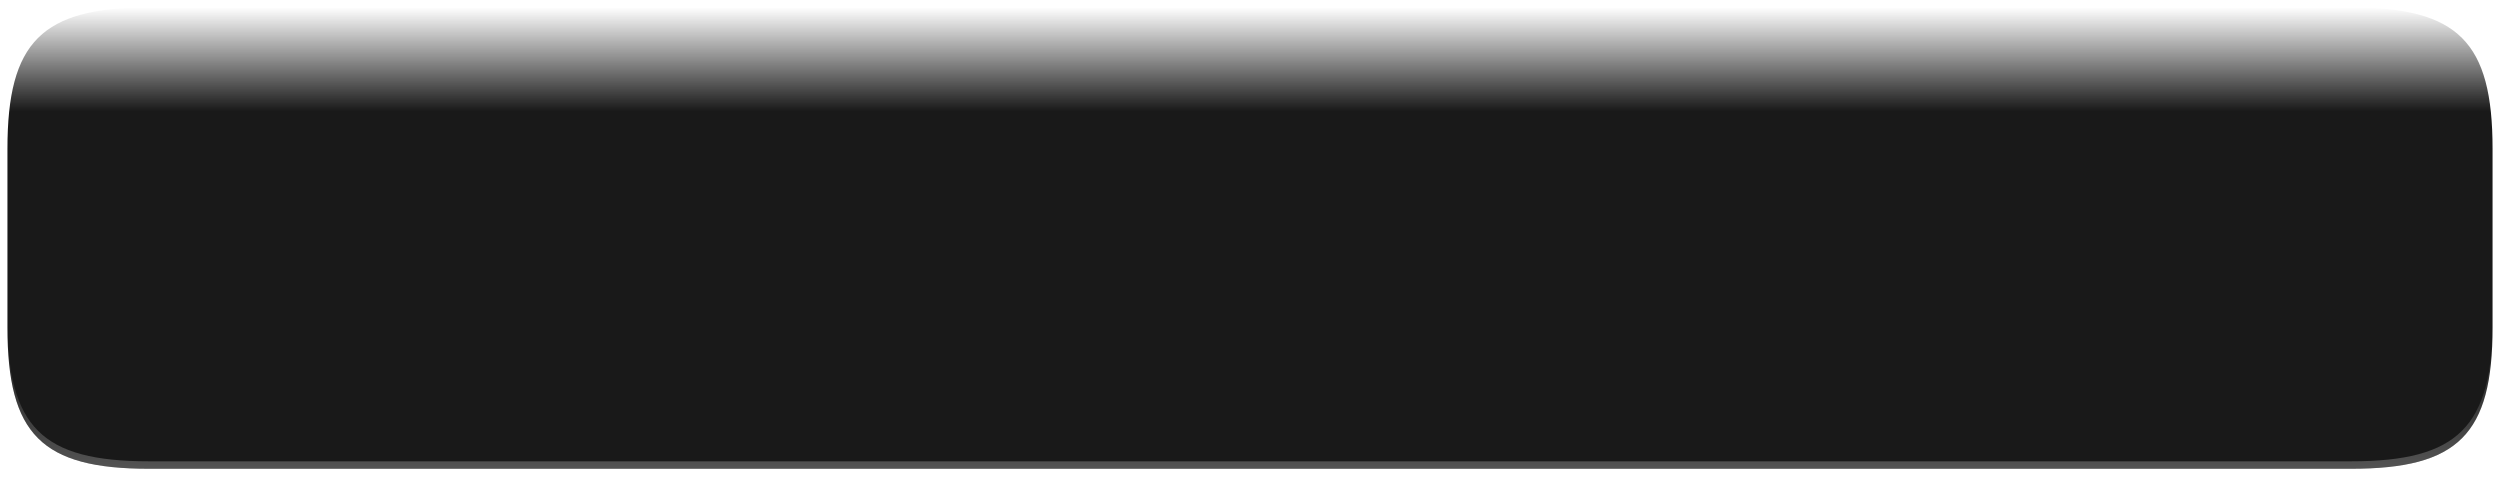
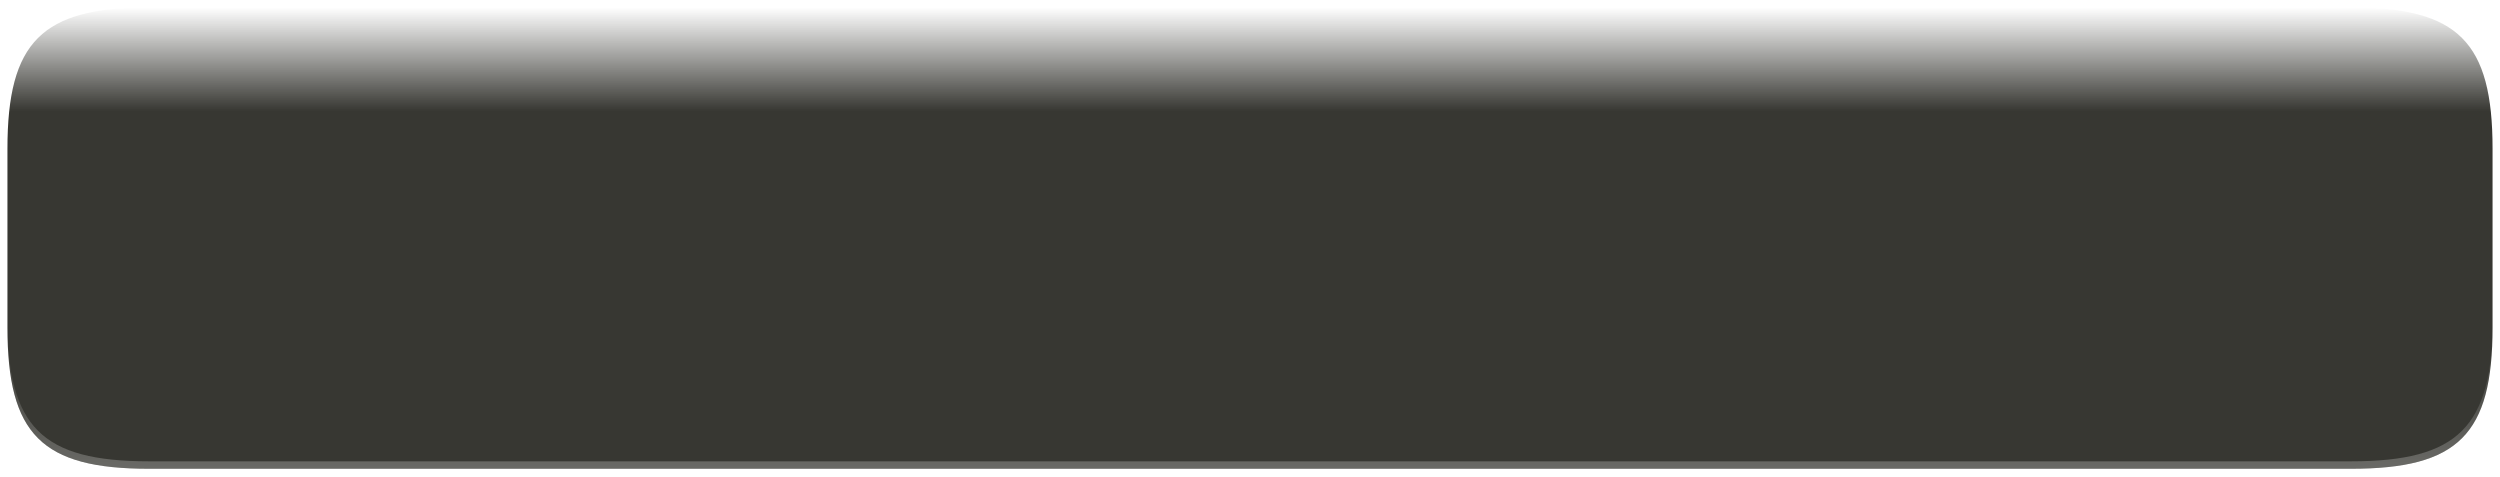
<svg xmlns="http://www.w3.org/2000/svg" baseProfile="tiny" height="64px" version="1.1" viewBox="0 0 336 64" width="336px" x="0px" y="0px">
  <rect fill="none" height="64" width="336" />
-   <linearGradient gradientUnits="userSpaceOnUse" id="SVGID_1_" x1="168" x2="168" y1="1" y2="14.955">
-     <stop offset="0" style="stop-color:#191919;stop-opacity:0" />
-     <stop offset="1" style="stop-color:#191919" />
+   <linearGradient gradientTransform="matrix(1 0 0 -1 -76 -62)" gradientUnits="userSpaceOnUse" id="SVGID_1_" x1="244" x2="244" y1="-63" y2="-76.955">
+     <stop offset="0" style="stop-color:#373732;stop-opacity:0" />
+     <stop offset="1" style="stop-color:#373732" />
  </linearGradient>
  <path d="M316,1H20C5.617,1,1,5.617,1,20v24c0,14.384,4.617,19,19,19h296c14.383,0,19-4.616,19-19V20  C335,5.617,330.383,1,316,1z" fill="url(#SVGID_1_)" />
-   <linearGradient gradientUnits="userSpaceOnUse" id="SVGID_2_" x1="168" x2="168" y1="62.75" y2="42.75">
+   <linearGradient gradientTransform="matrix(1 0 0 -1 -76 -62)" gradientUnits="userSpaceOnUse" id="SVGID_2_" x1="244" x2="244" y1="-124.75" y2="-104.75">
    <stop offset="0" style="stop-color:#FFFFFF" />
    <stop offset="1" style="stop-color:#FFFFFF;stop-opacity:0" />
  </linearGradient>
-   <path d="M316,62H20C5.617,62,1,57.384,1,43v1c0,14.384,4.617,19,19,19h296  c14.383,0,19-4.616,19-19v-1C335,57.384,330.383,62,316,62z" fill="url(#SVGID_2_)" fill-opacity="0.25" stroke-opacity="0.25" />
+   <path d="M316,62H20C5.617,62,1,57.384,1,43v1c0,14.384,4.617,19,19,19h296  c14.383,0,19-4.616,19-19v-1C335,57.384,330.383,62,316,62z" fill="url(#SVGID_2_)" fill-opacity="0.25" />
</svg>
